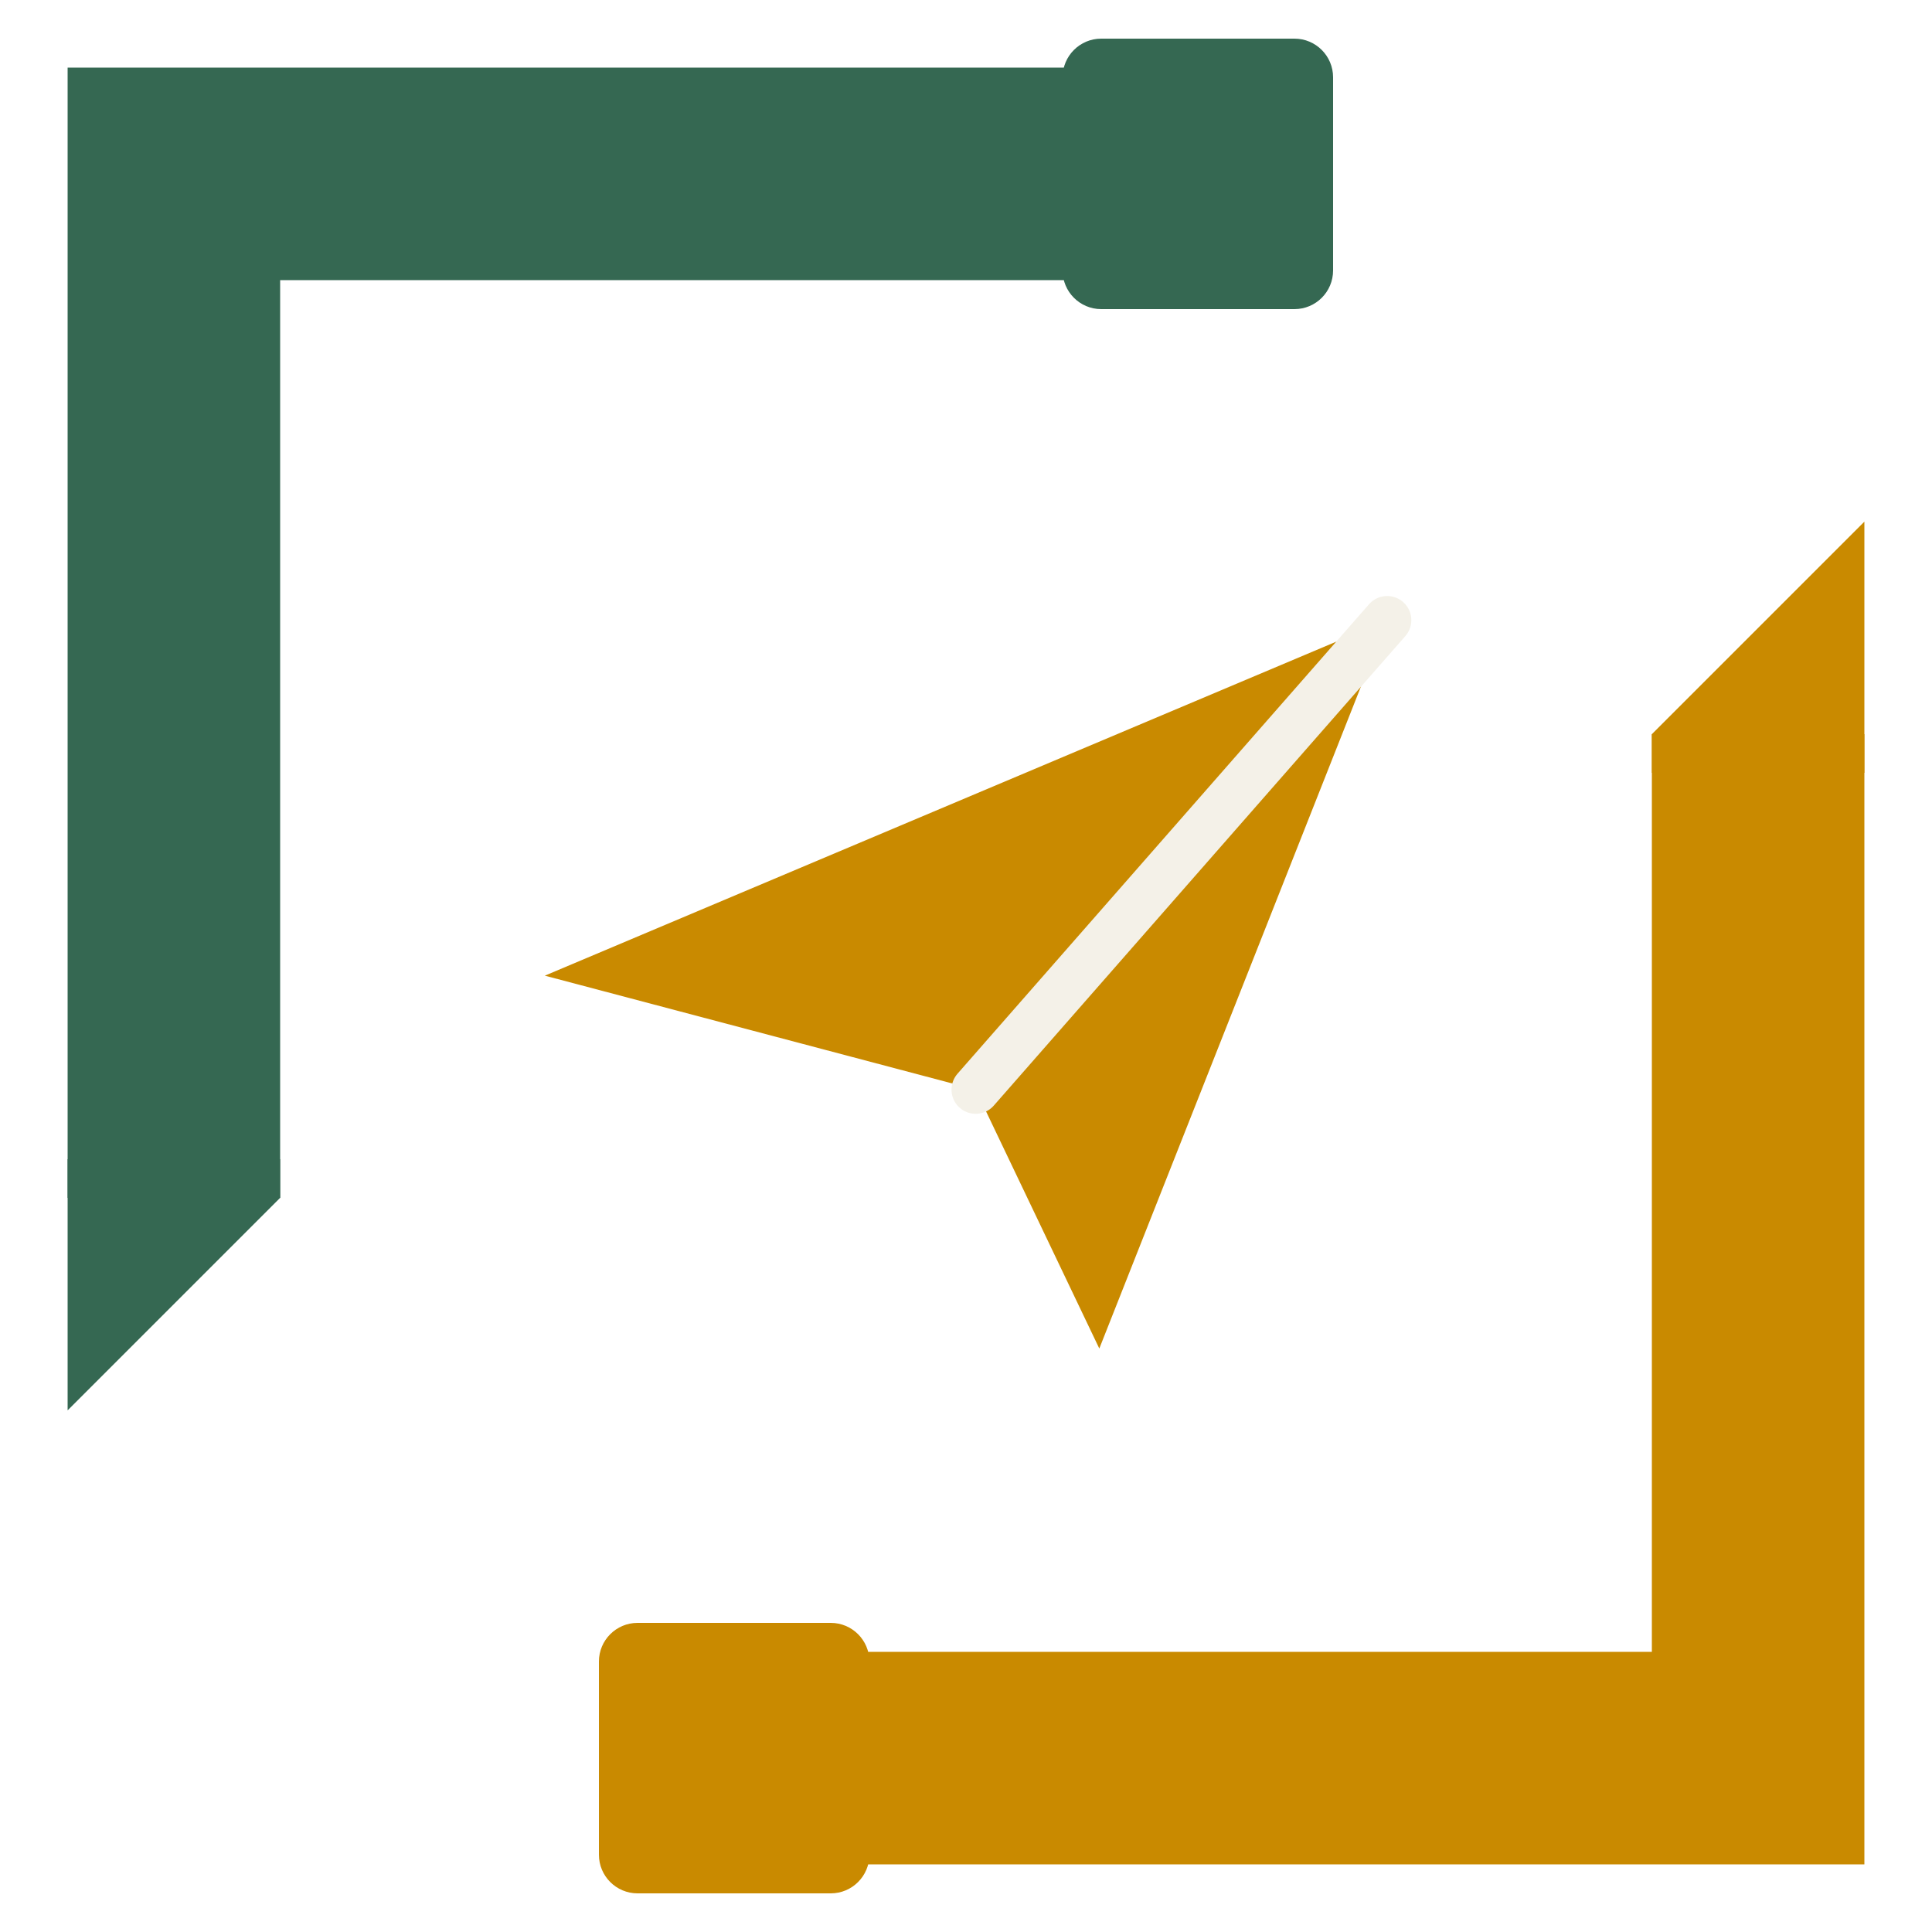
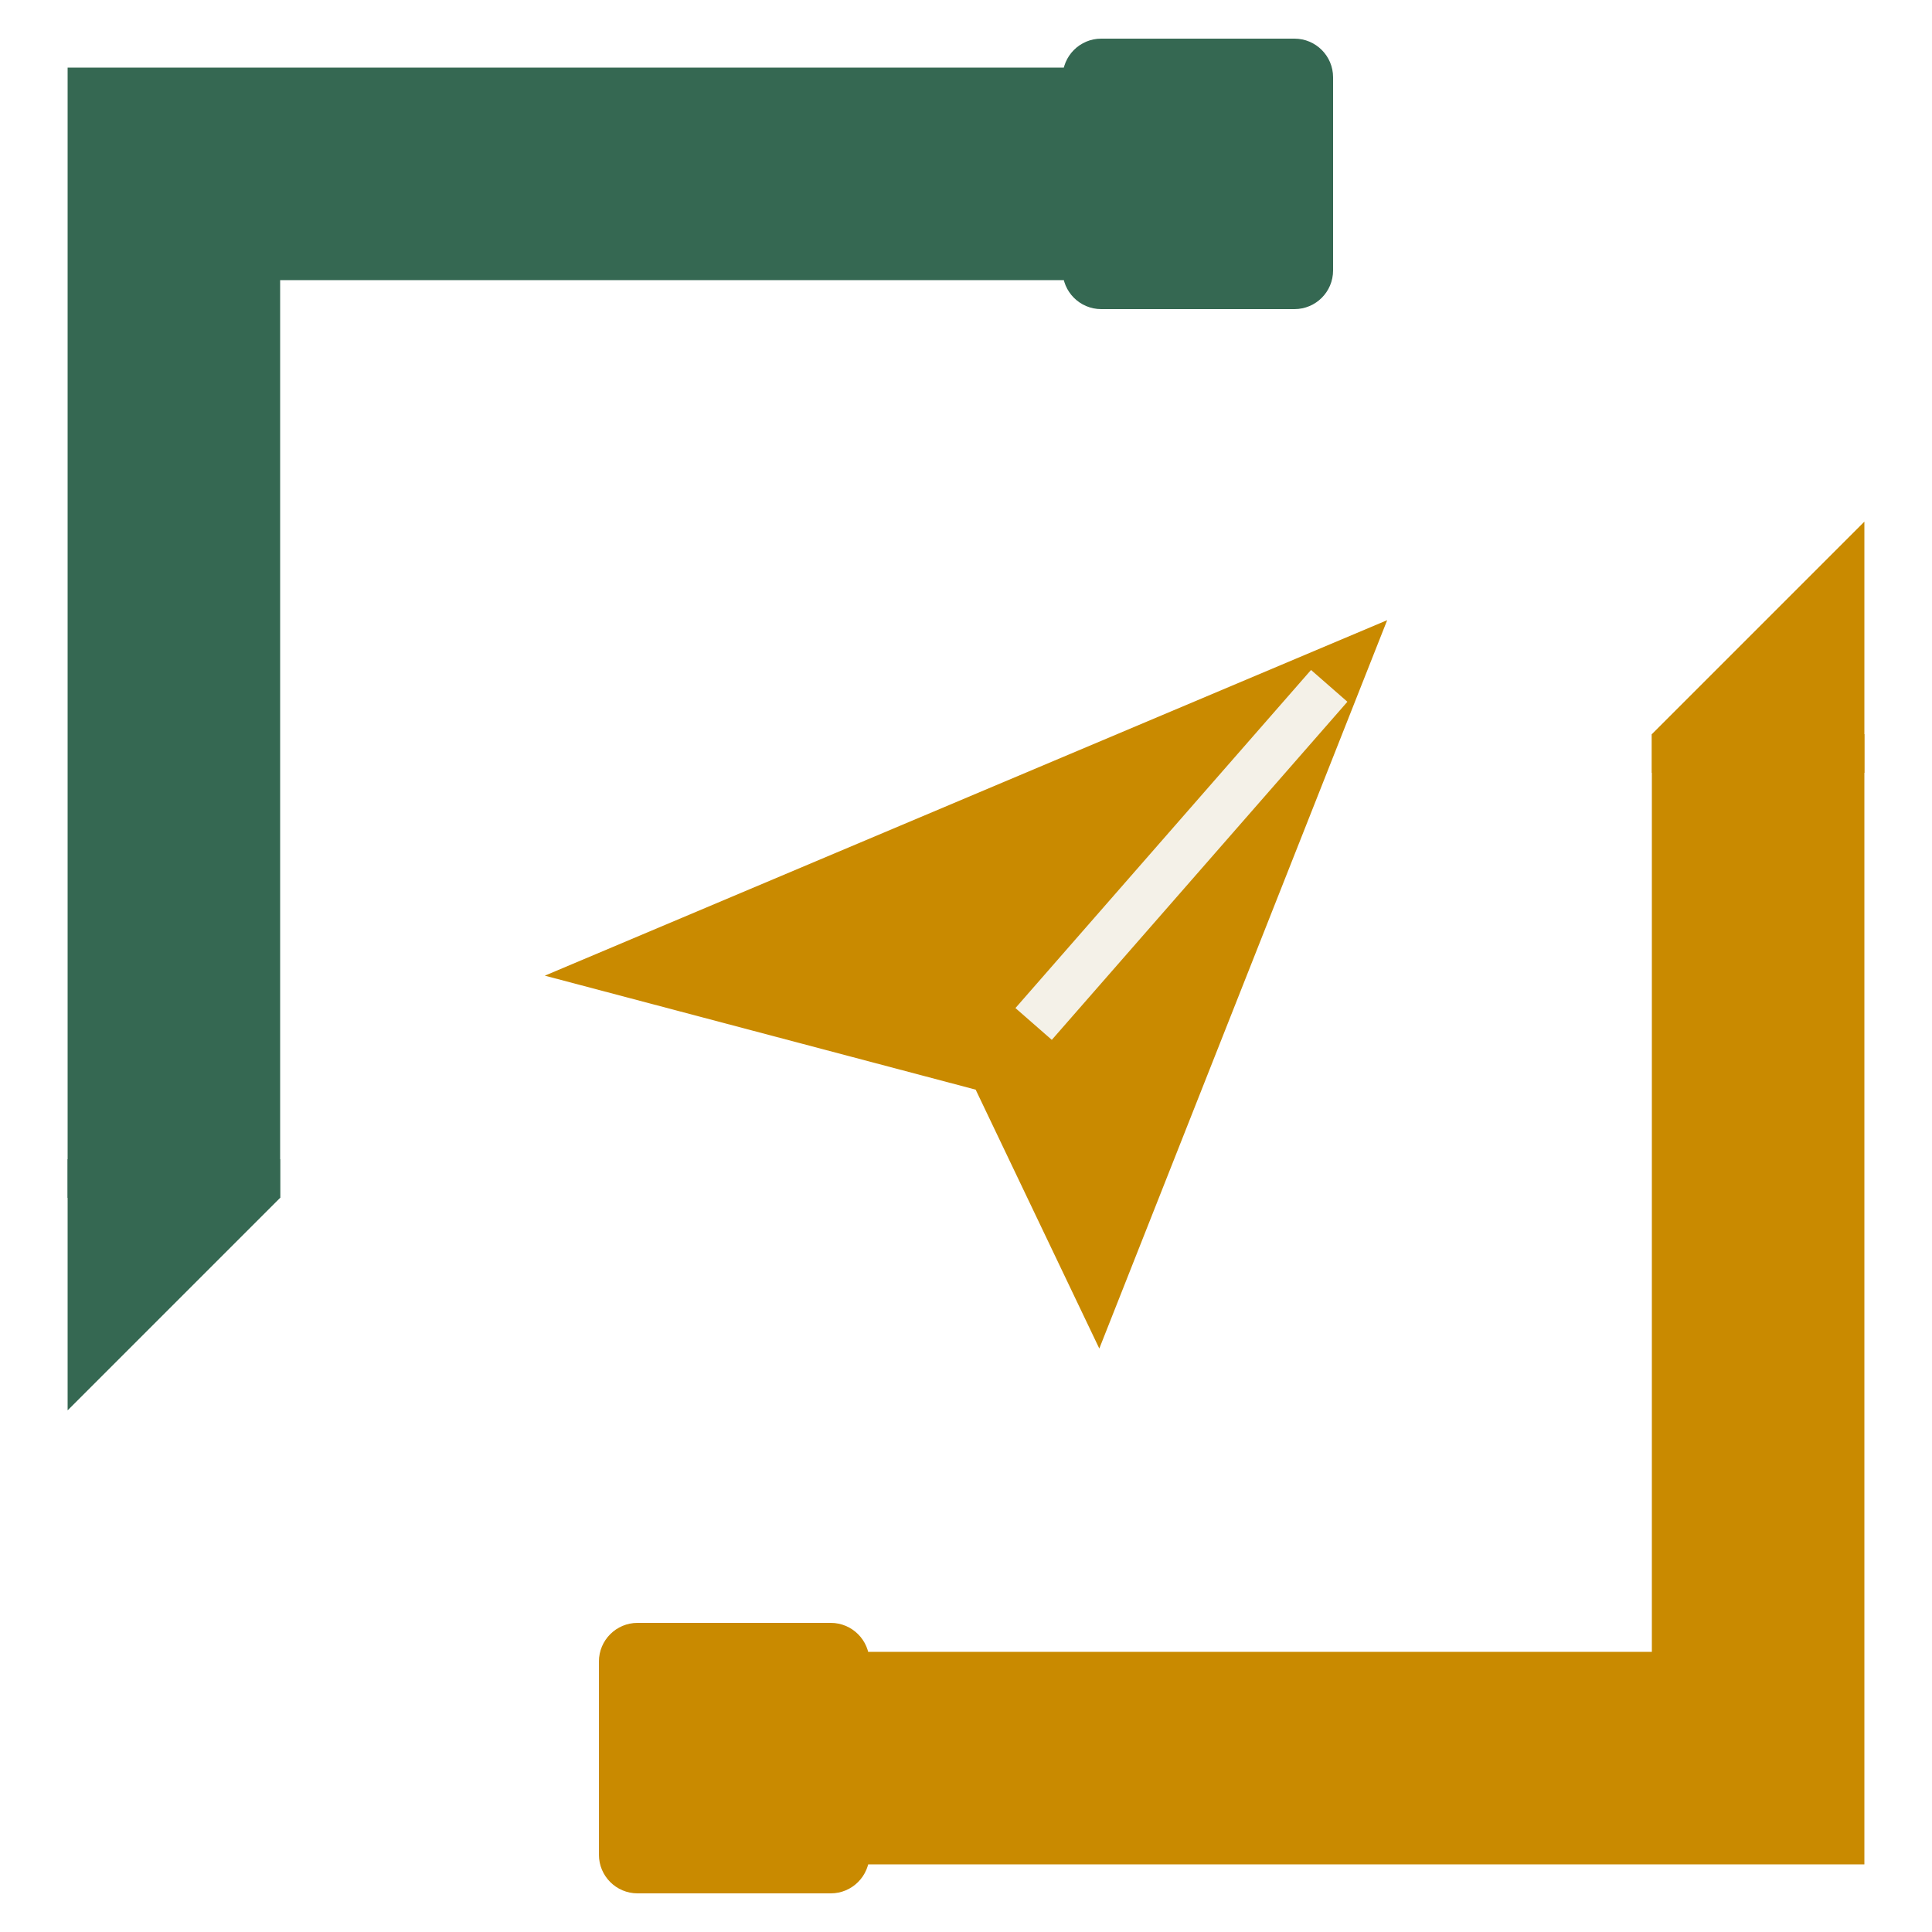
<svg xmlns="http://www.w3.org/2000/svg" viewBox="0 0 100 100" role="img" aria-label="modern-di-aiogram">
  <path d="M9 62 L9 9 L62 9" fill="none" stroke="#356852" stroke-width="11" stroke-linejoin="miter" />
  <rect x="55.0" y="2.0" width="14" height="14" rx="2" fill="#356852" />
  <polygon points="3.5,60.0 14.5,60.0 14.5,62.0 3.5,73.0" fill="#356852" />
  <path d="M91 38 L91 91 L38 91" fill="none" stroke="#c98a00" stroke-width="11" stroke-linejoin="miter" />
  <rect x="31.0" y="84.0" width="14" height="14" rx="2" fill="#c98a00" />
  <polygon points="96.5,40.0 85.5,40.0 85.5,38.0 96.5,27.0" fill="#c98a00" />
  <polygon points="28.2,50.5 71.8,32.1 56.9,69.8 50.5,56.4" fill="#c98a00" />
-   <path d="M50.5 56.4 L71.8 32.1" fill="none" stroke="#f4f1e8" stroke-width="2.5" stroke-linecap="round" />
+   <path d="M53.5 53.0 L68.8 35.5" fill="none" stroke="#f4f1e8" stroke-width="2.5" stroke-linecap="butt" />
</svg>
